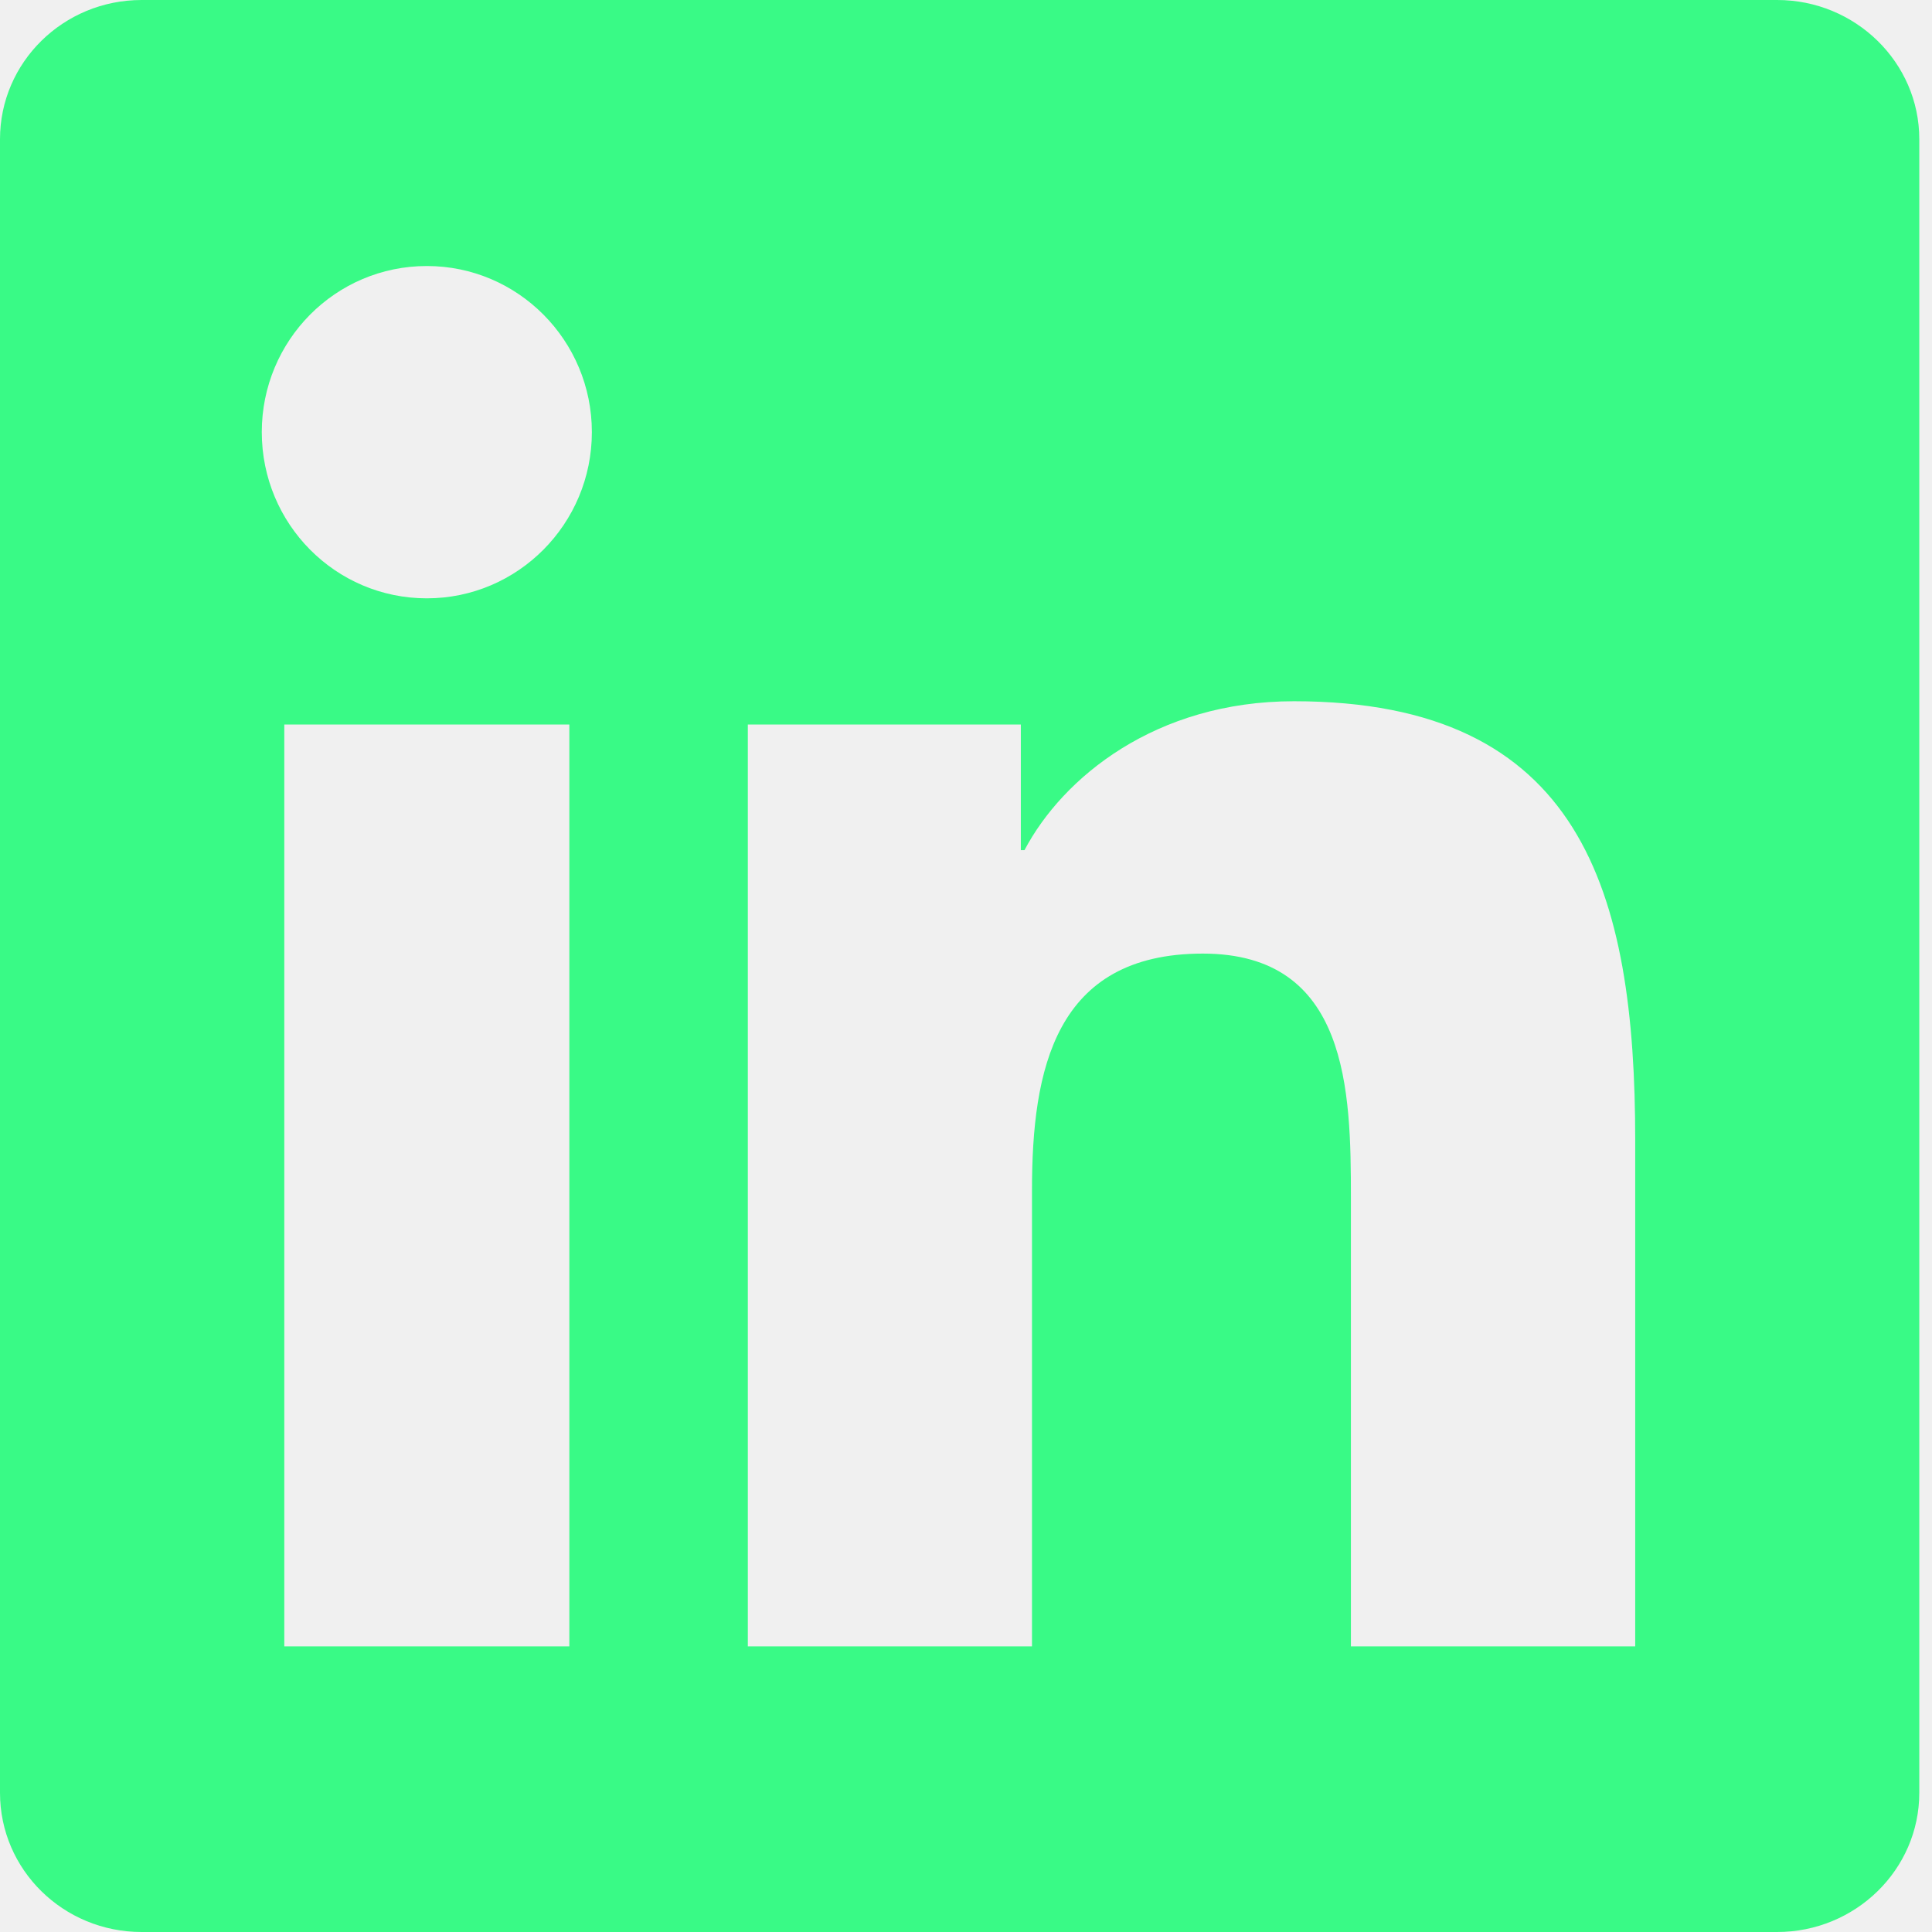
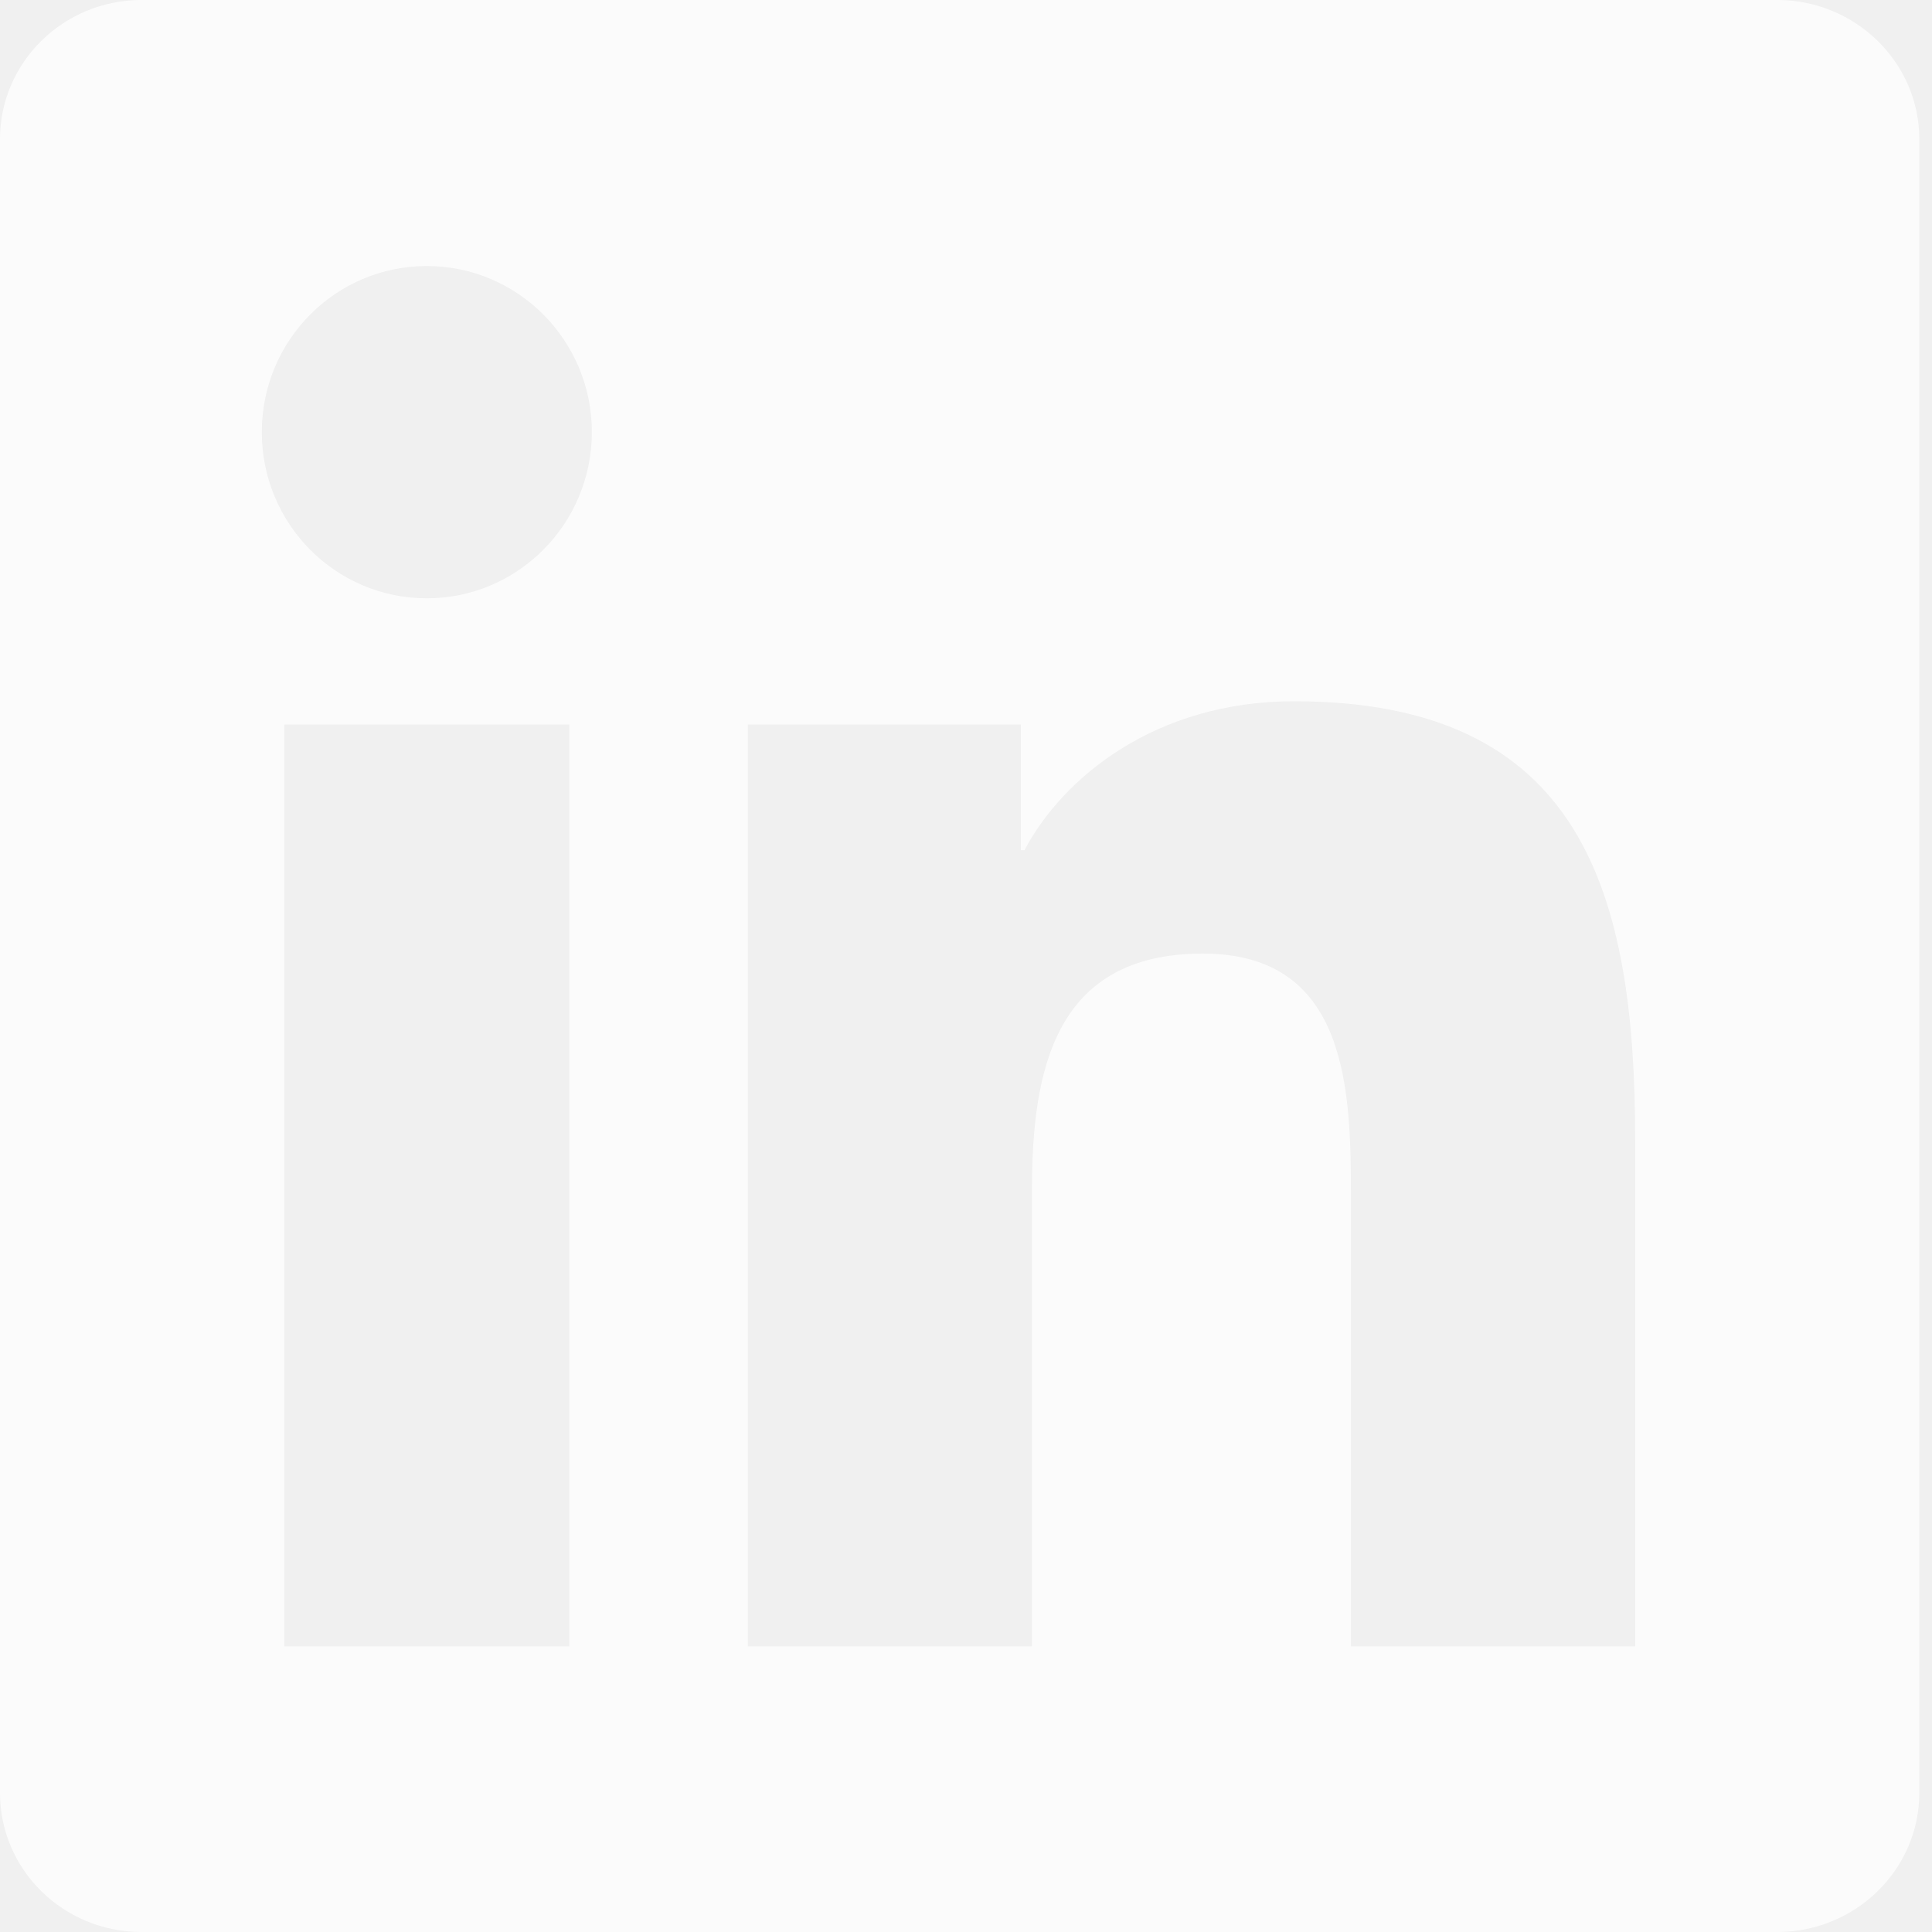
<svg xmlns="http://www.w3.org/2000/svg" width="26" height="26" viewBox="0 0 26 26" fill="none">
-   <path d="M22.005 22.156H18.18V16.123C18.18 14.685 18.151 12.833 16.187 12.833C14.193 12.833 13.888 14.399 13.888 16.017V22.156H10.064V9.75H13.738V11.441H13.787C14.301 10.466 15.549 9.437 17.414 9.437C21.29 9.437 22.006 12.004 22.006 15.347V22.156H22.005ZM5.744 8.052C4.513 8.052 3.523 7.049 3.523 5.815C3.523 4.582 4.514 3.58 5.744 3.58C6.971 3.58 7.965 4.582 7.965 5.815C7.965 7.049 6.97 8.052 5.744 8.052ZM7.662 22.156H3.826V9.75H7.662V22.156ZM23.919 0H1.906C0.852 0 0 0.839 0 1.873V24.127C0 25.163 0.852 26 1.906 26H23.916C24.968 26 25.829 25.163 25.829 24.127V1.873C25.829 0.839 24.968 0 23.916 0L23.919 0Z" fill="#00FE66" fill-opacity="0.76" />
+   <path d="M22.005 22.156H18.18V16.123C18.18 14.685 18.151 12.833 16.187 12.833C14.193 12.833 13.888 14.399 13.888 16.017V22.156H10.064V9.75H13.738V11.441H13.787C14.301 10.466 15.549 9.437 17.414 9.437C21.29 9.437 22.006 12.004 22.006 15.347V22.156H22.005ZM5.744 8.052C4.513 8.052 3.523 7.049 3.523 5.815C3.523 4.582 4.514 3.58 5.744 3.58C6.971 3.58 7.965 4.582 7.965 5.815C7.965 7.049 6.97 8.052 5.744 8.052ZM7.662 22.156H3.826V9.75H7.662V22.156ZM23.919 0H1.906C0.852 0 0 0.839 0 1.873V24.127C0 25.163 0.852 26 1.906 26H23.916C24.968 26 25.829 25.163 25.829 24.127V1.873C25.829 0.839 24.968 0 23.916 0L23.919 0Z" fill="white" fill-opacity="0.76" />
</svg>
